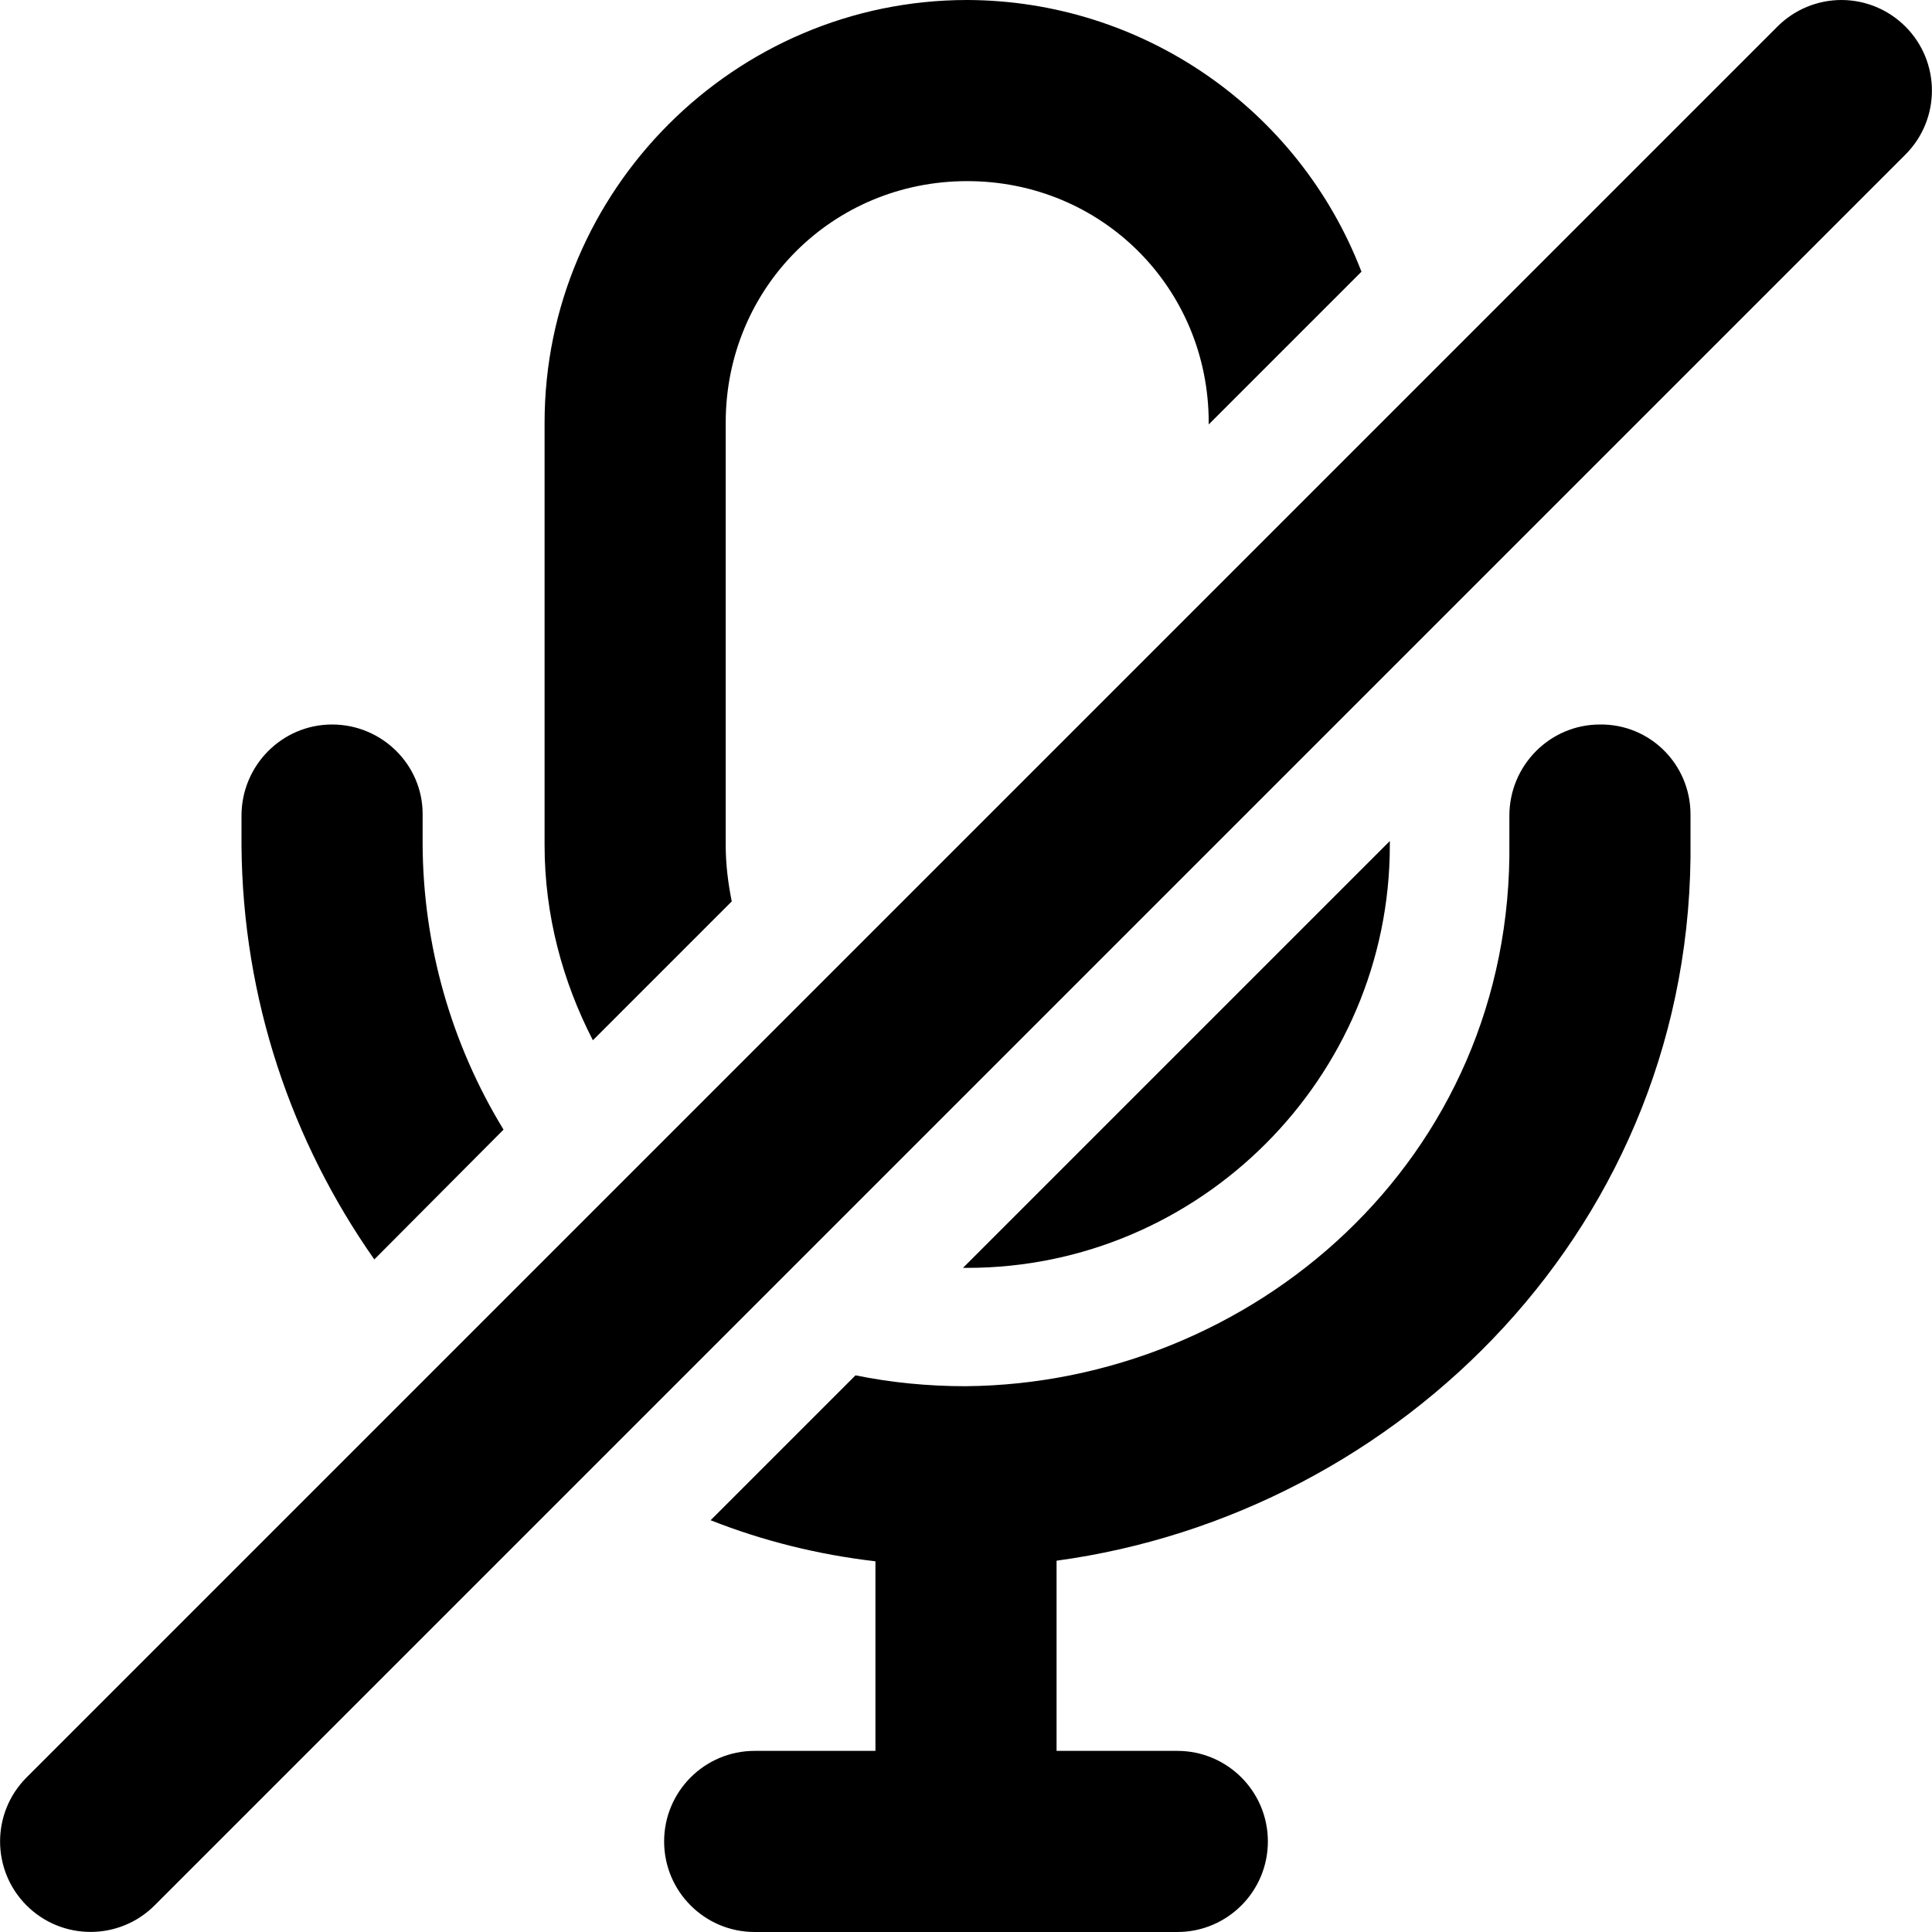
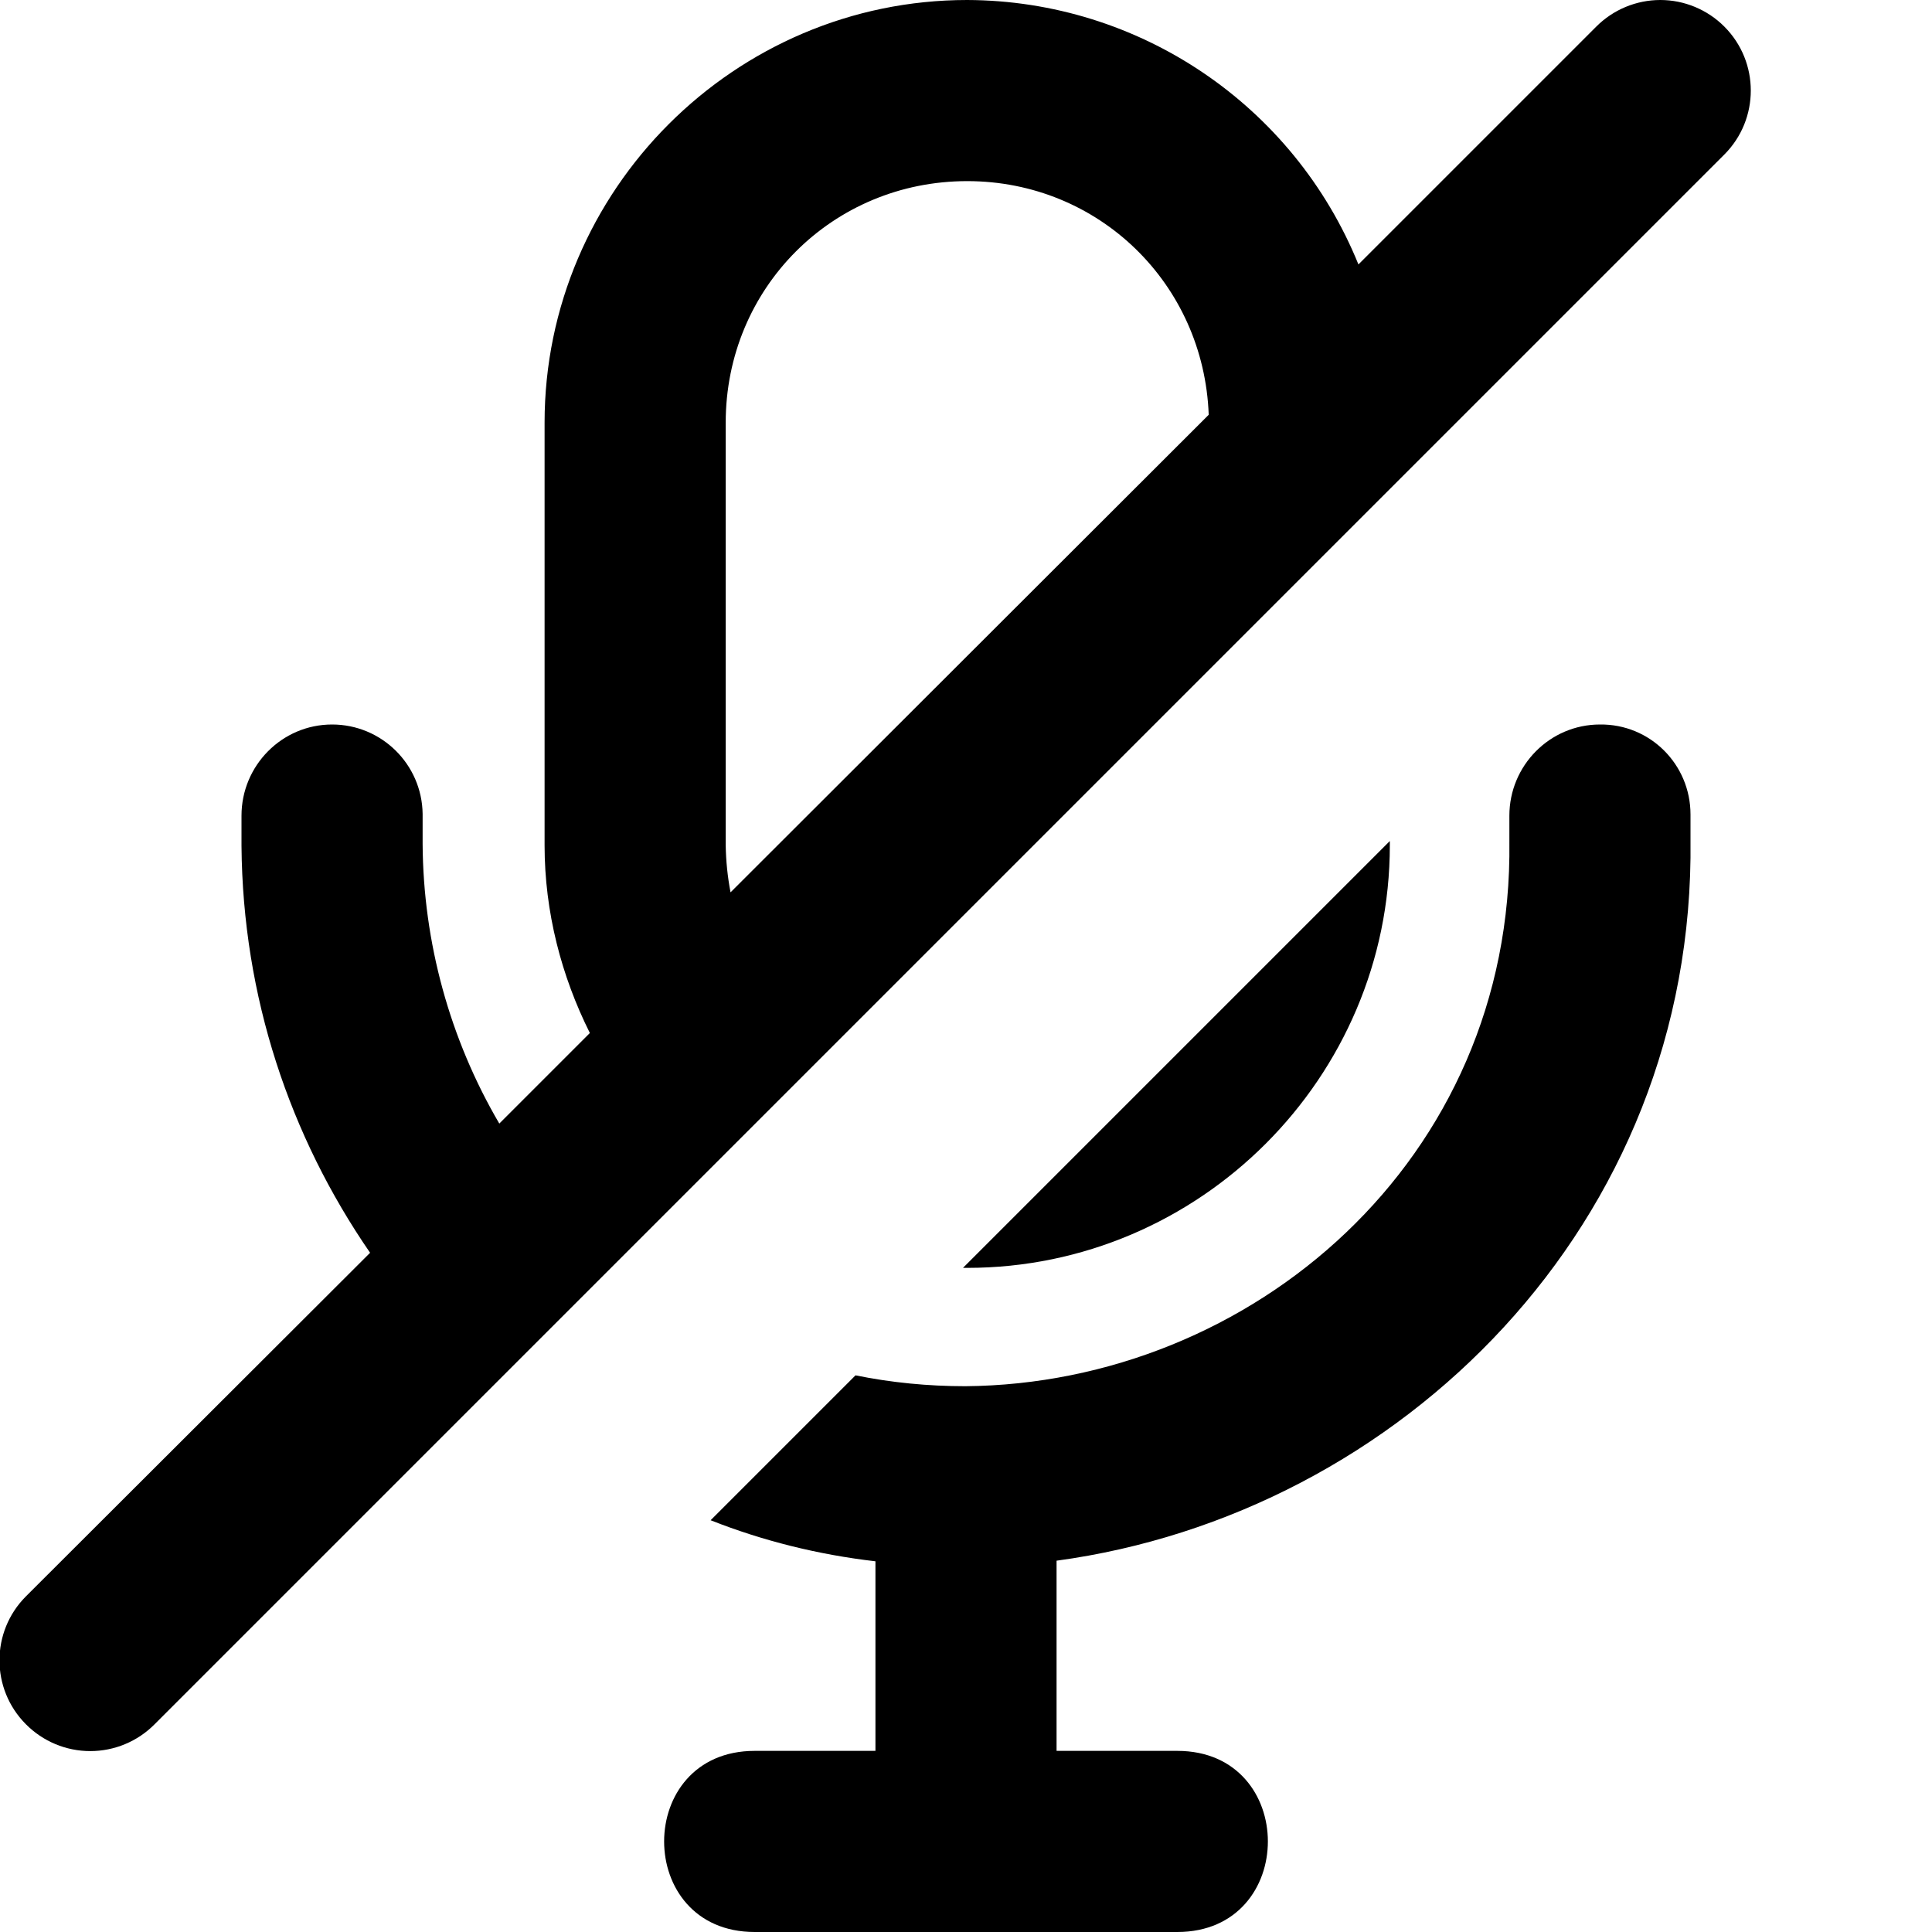
<svg xmlns="http://www.w3.org/2000/svg" viewBox="0 0 32 32">
-   <path d="M16.02 0c-3.85 0-7 3.15-7 7v7c0 1.16.3 2.26.8 3.23l2.3-2.3c-.06-.3-.1-.61-.1-.93V7c0-2.23 1.77-4 4-4s4 1.77 4 4v.03l2.53-2.53A7.02 7.02 0 0 0 16.02 0ZM5.5 12c-.83 0-1.5.68-1.5 1.51v.5c.02 2.54.83 4.9 2.2 6.85l2.14-2.15A9.15 9.15 0 0 1 7 13.98v-.5C7 12.67 6.33 12 5.5 12Zm21 0c-.83 0-1.5.68-1.5 1.51v.43c.07 5.28-4.28 8.98-9.01 9.02-.62 0-1.23-.06-1.82-.18l-2.4 2.4c.86.34 1.78.57 2.73.68V29h-2a1.5 1.5 0 0 0 0 3h7a1.5 1.5 0 0 0 0-3h-2v-3.15c5.68-.77 10.58-5.57 10.5-11.94v-.42c0-.83-.67-1.5-1.5-1.49Zm-3.48 1.93L15.95 21h.07c3.85 0 7-3.15 7-7zM30.5 0a1.5 1.5 0 0 0-1.06.44l-29 29a1.5 1.5 0 0 0 0 2.12 1.5 1.5 0 0 0 2.12 0l29-29a1.5 1.5 0 0 0 0-2.12A1.5 1.5 0 0 0 30.5 0Z" color="#000" style="-inkscape-stroke:none" />
+   <path d="M16.02 0c-3.85 0-7 3.15-7 7v7c0 1.11.28 2.17.75 3.11l-1.5 1.5c-.82-1.4-1.26-3-1.27-4.63v-.5A1.5 1.5 0 0 0 5.5 12c-.83 0-1.5.68-1.5 1.51v.5c.02 2.5.8 4.81 2.13 6.74l-5.7 5.69a1.5 1.5 0 0 0 0 2.12 1.5 1.5 0 0 0 2.13 0l26-26a1.5 1.5 0 0 0 0-2.12A1.5 1.5 0 0 0 27.5 0a1.5 1.5 0 0 0-1.06.44L22.5 4.38A7.02 7.02 0 0 0 16.02 0zm0 3c2.18 0 3.92 1.7 4 3.87l-7.92 7.91a4.52 4.52 0 0 1-.08-.78V7c0-2.23 1.77-4 4-4zm10.48 9c-.83 0-1.5.68-1.5 1.51v.43c.07 5.28-4.28 8.98-9.01 9.02-.62 0-1.23-.06-1.82-.18l-2.4 2.4c.86.34 1.78.57 2.73.68V29h-2c-2 0-2 3 0 3h7c2 0 2-3 0-3h-2v-3.15c5.68-.77 10.58-5.57 10.5-11.94v-.42c0-.83-.67-1.5-1.5-1.49zm-3.48 1.93L15.95 21h.07c3.85 0 7-3.15 7-7v-.07z" style="-inkscape-stroke:none" />
</svg>
